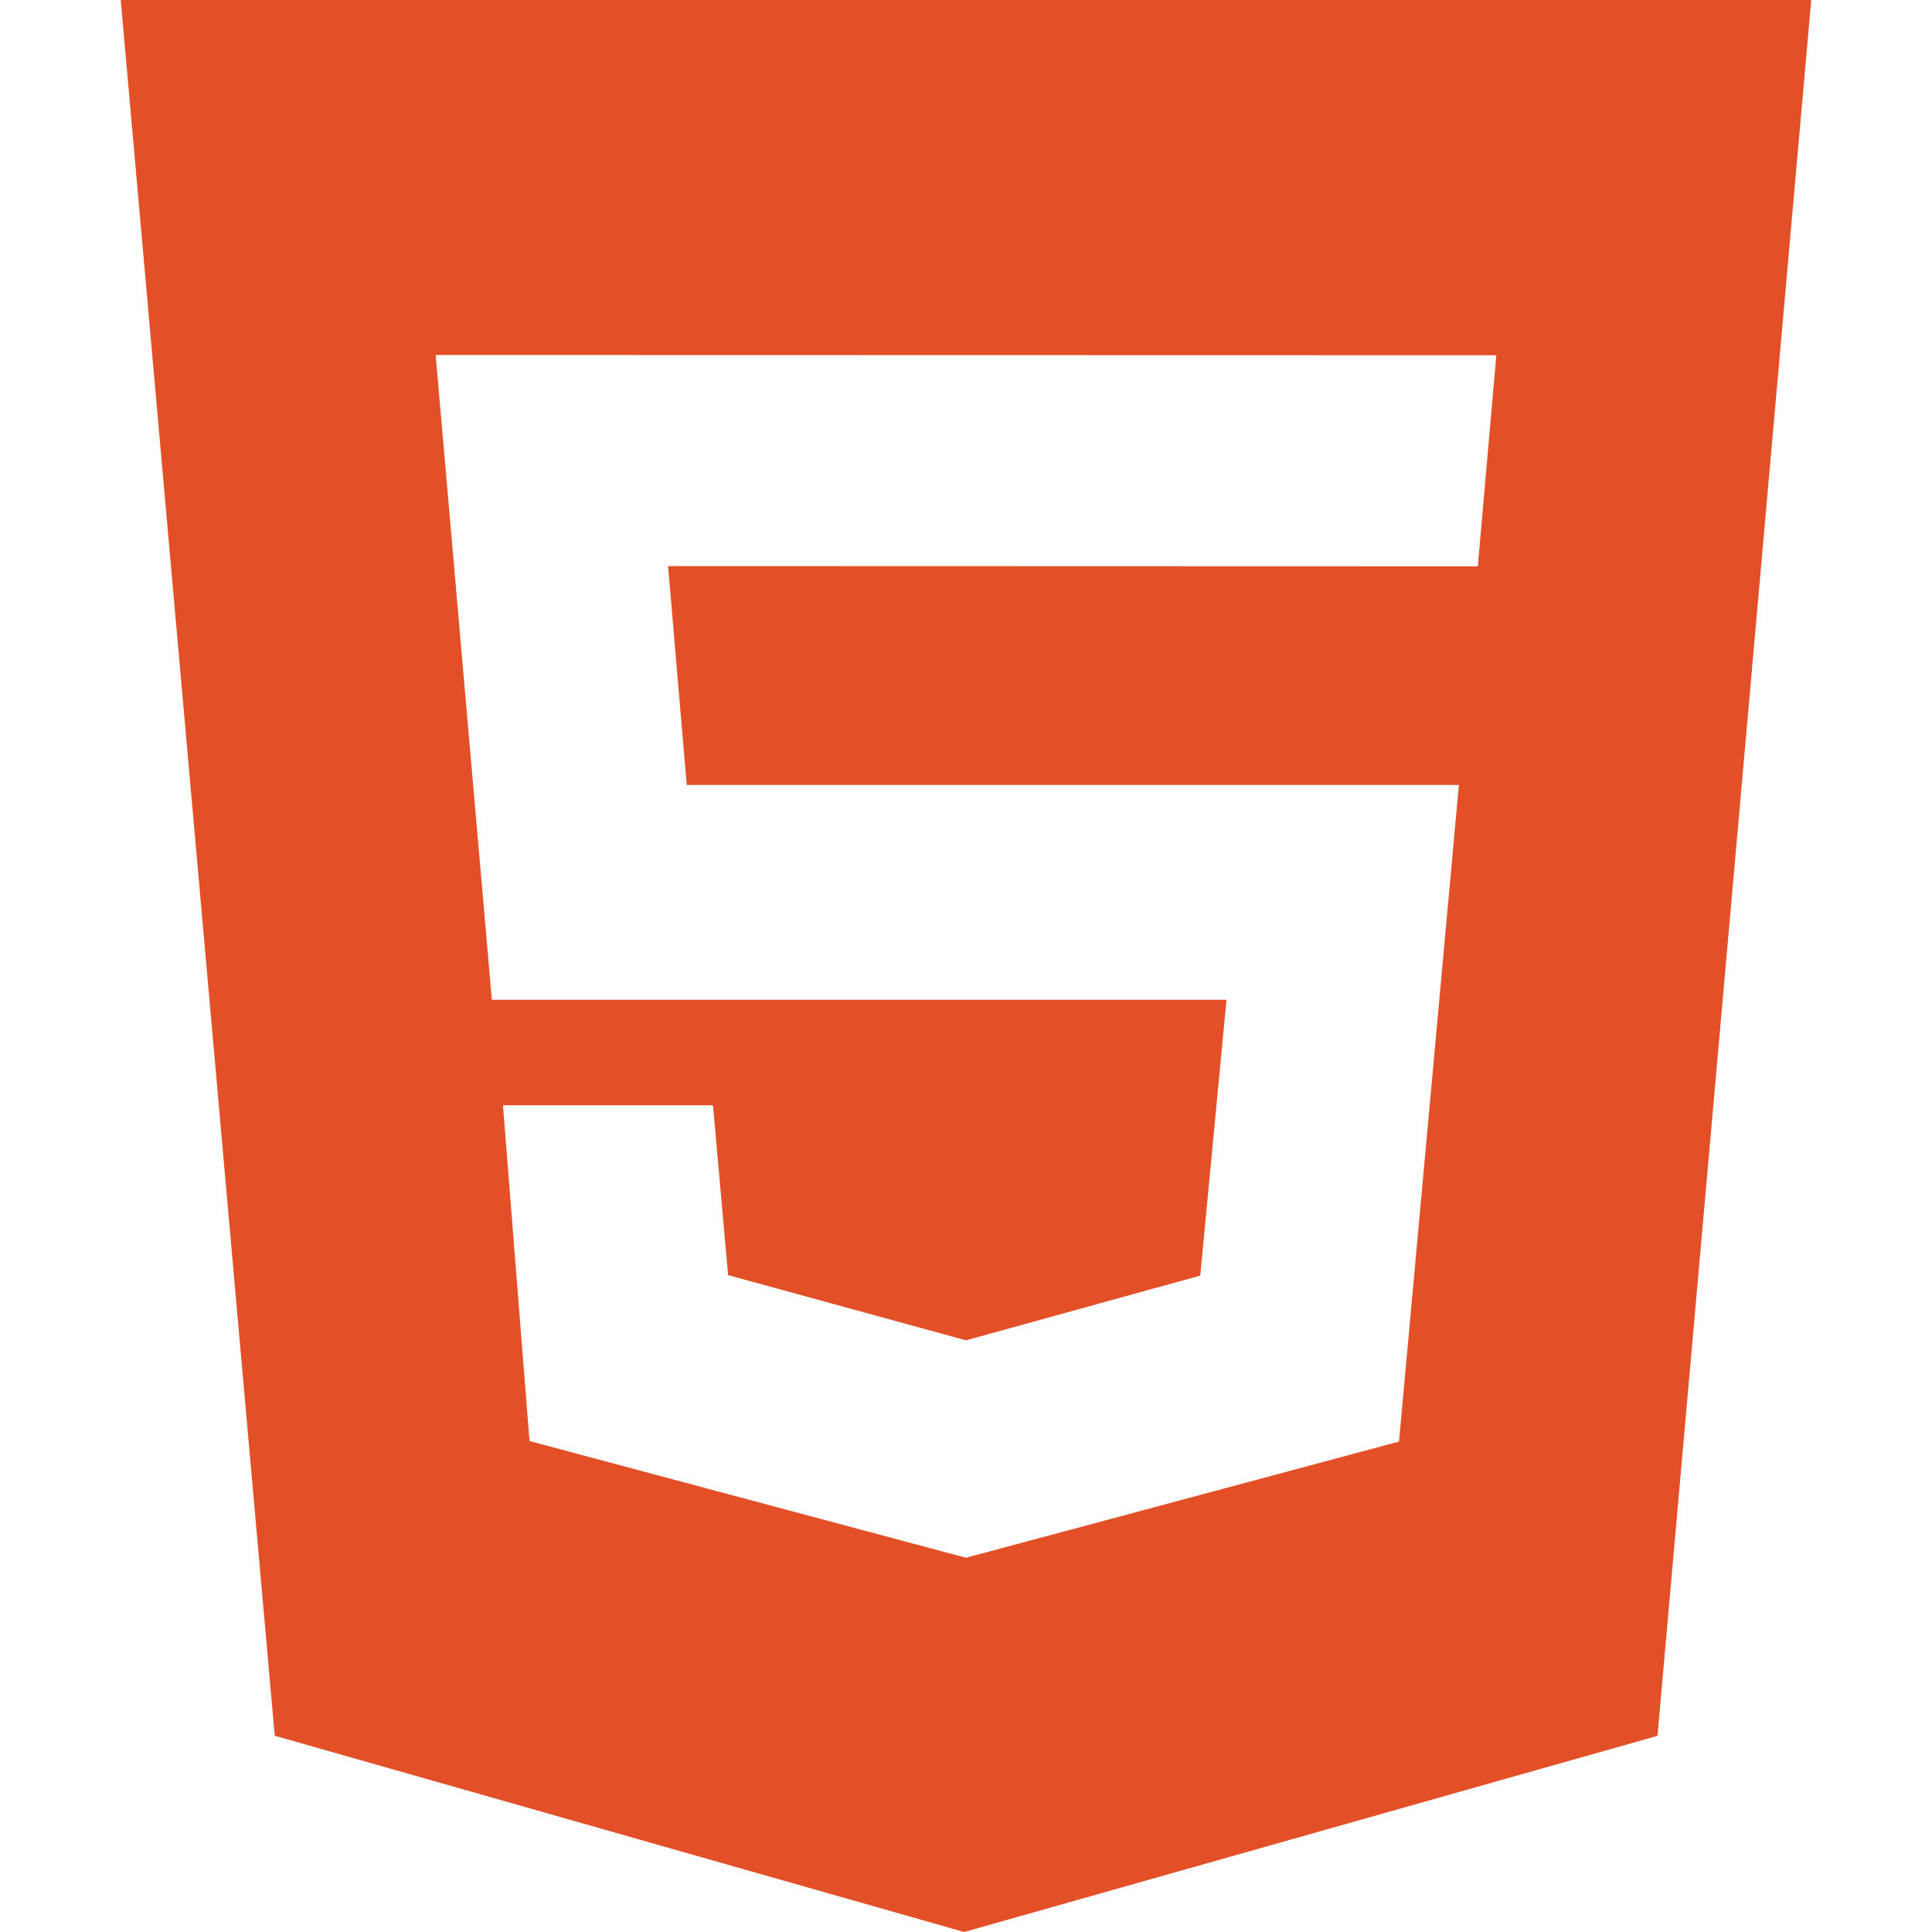
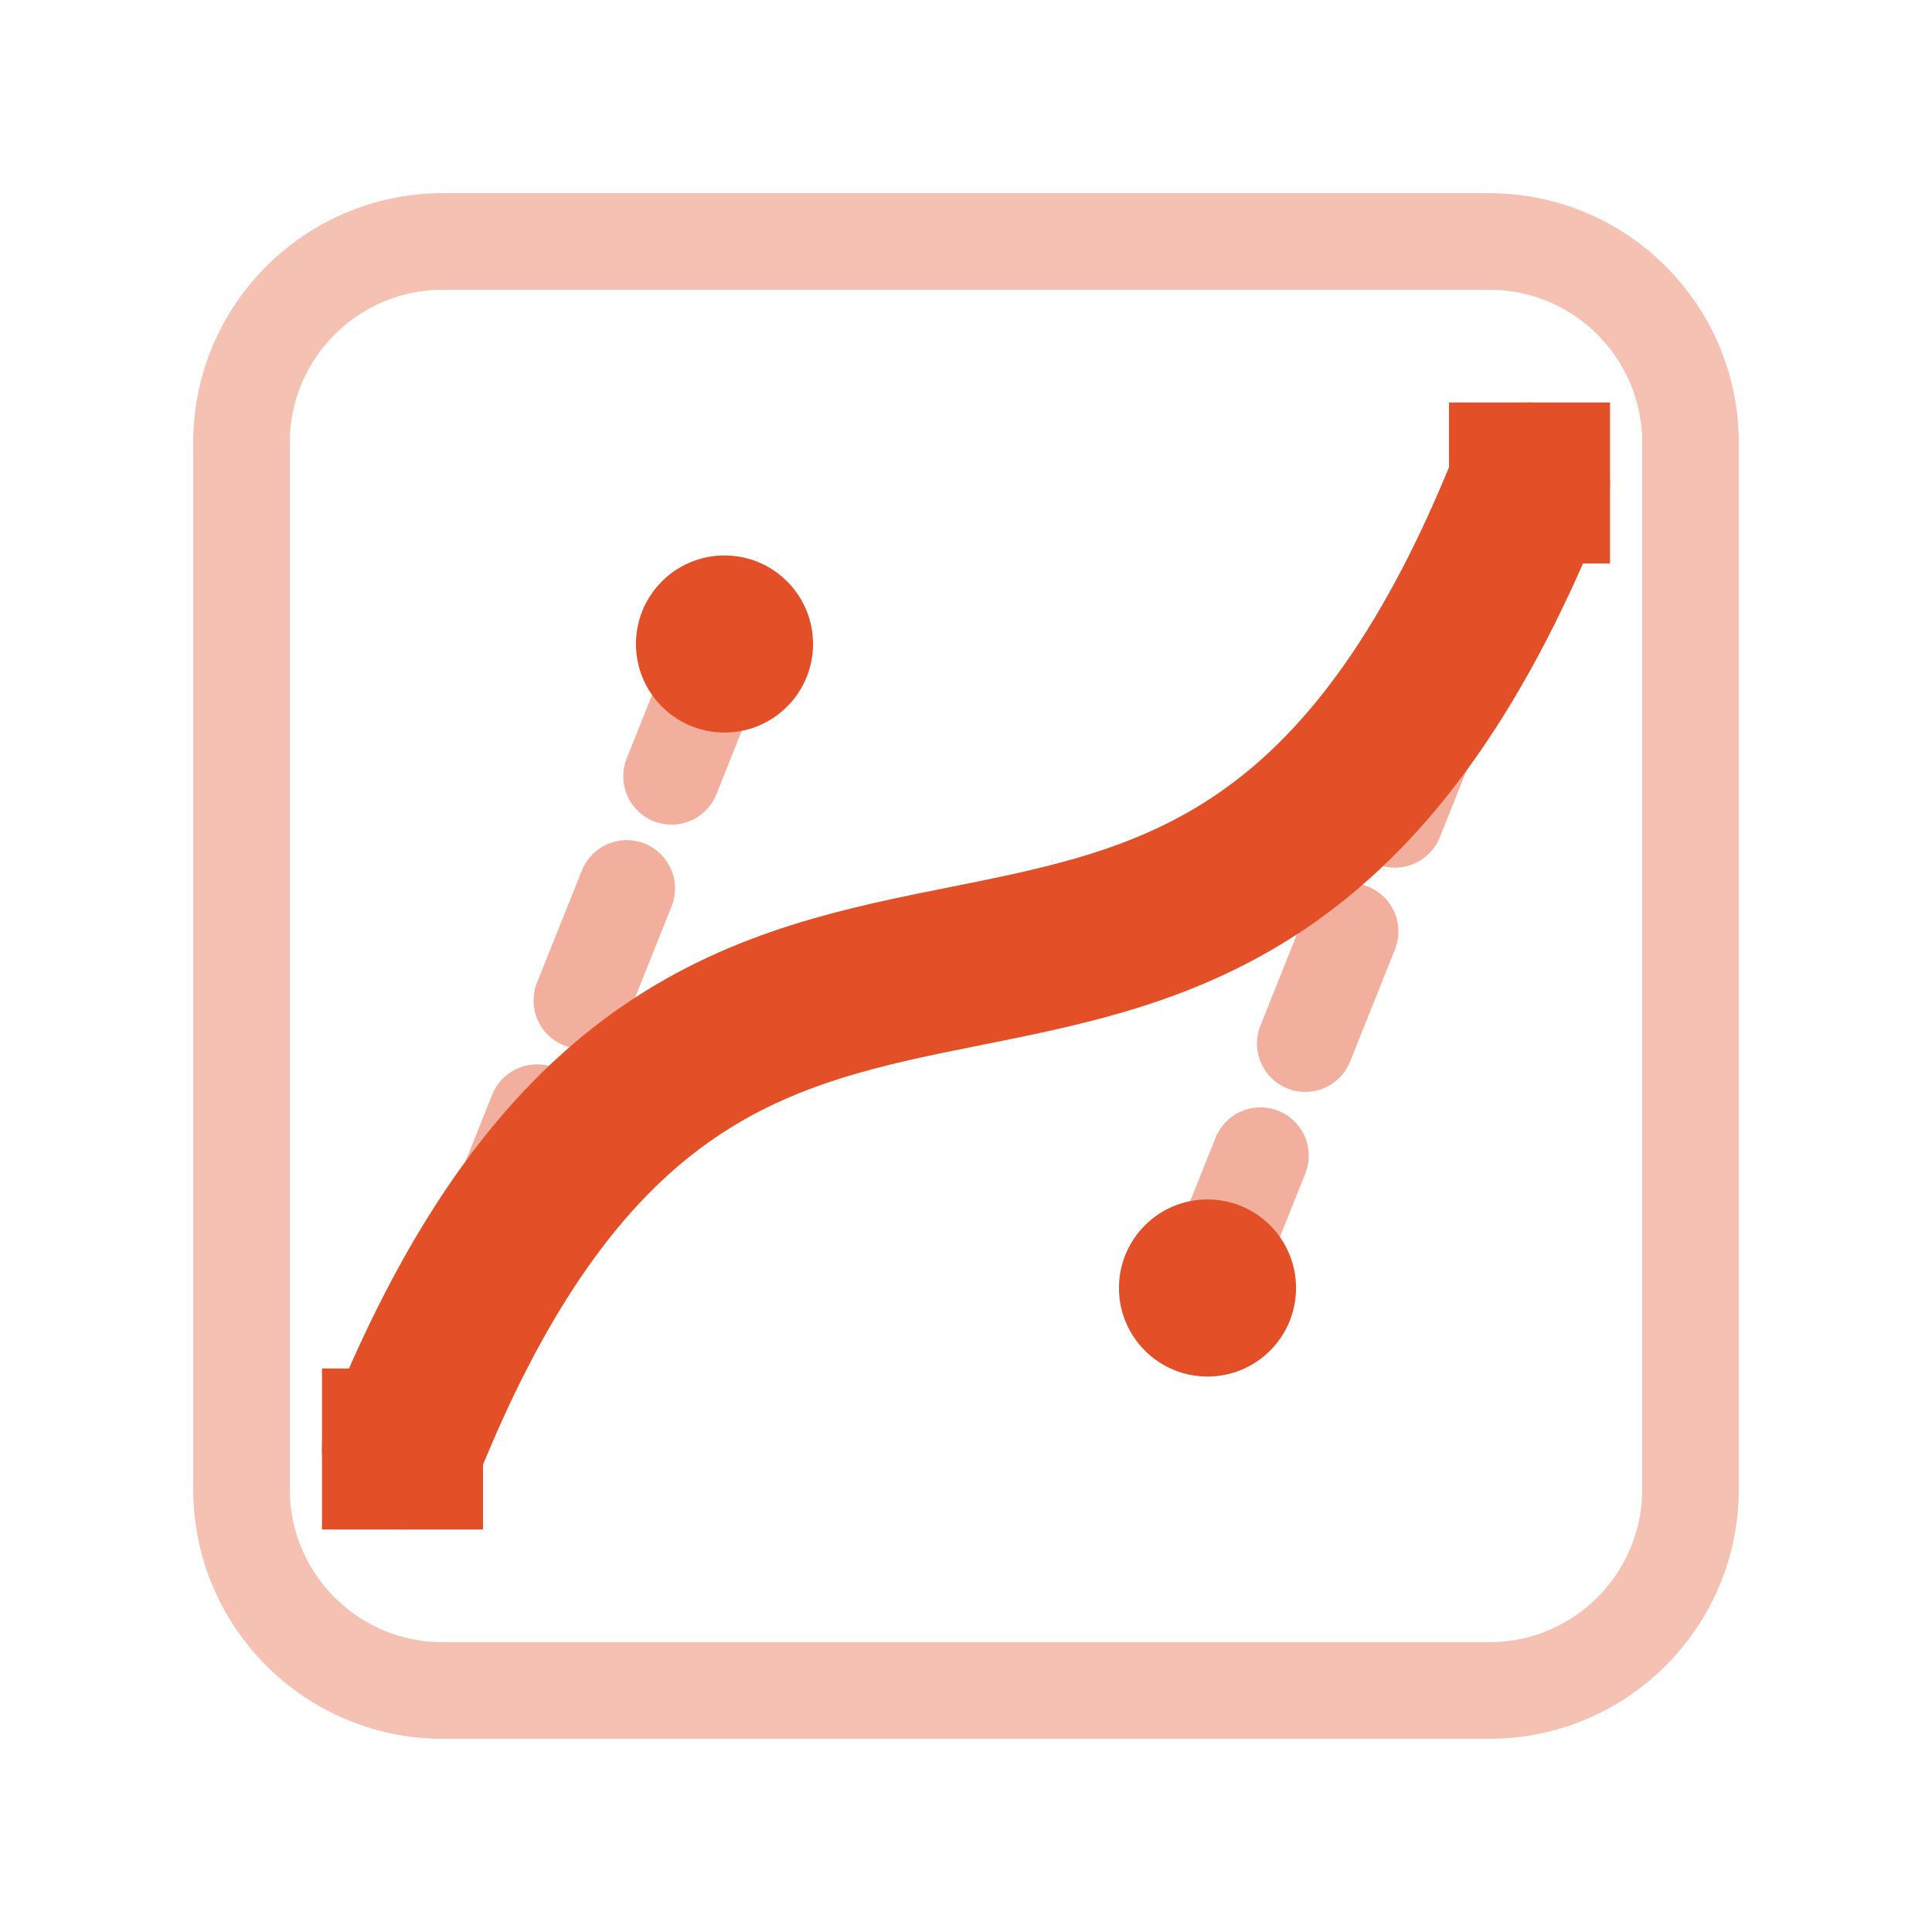
- <svg xmlns="http://www.w3.org/2000/svg" viewBox="0 0 24 24" width="24" height="24" fill="#E34F26">
-   <path d="M1.5 0h21l-1.91 21.563L11.977 24l-8.564-2.438L1.5 0zm7.031 9.75l-.232-2.718 10.059.003.23-2.622L5.412 4.41l.698 8.01h9.126l-.326 3.426-2.91.804-2.955-.81-.188-2.11H6.248l.33 4.171L12 19.351l5.379-1.443.744-8.157H8.531z" />
+ <svg xmlns="http://www.w3.org/2000/svg" viewBox="0 0 24 24" width="24" height="24" fill="none" stroke="#E34F26" stroke-width="1.75" stroke-linecap="round" stroke-linejoin="round">
+   <rect x="3" y="3" width="18" height="18" rx="2.5" stroke-opacity="0.35" stroke-width="1.2" />
+   <path d="M5 18 L9 8 M19 6 L15 16" stroke-opacity="0.45" stroke-width="1.2" stroke-dasharray="1.5 1.5" />
+   <circle cx="9" cy="8" r="1.1" fill="#E34F26" stroke="none" />
+   <circle cx="15" cy="16" r="1.1" fill="#E34F26" stroke="none" />
+   <path d="M5 18 C 9 8, 15 16, 19 6" stroke-width="2" />
+   <rect x="4" y="17" width="2" height="2" fill="#E34F26" stroke="none" />
+   <rect x="18" y="5" width="2" height="2" fill="#E34F26" stroke="none" />
</svg>
